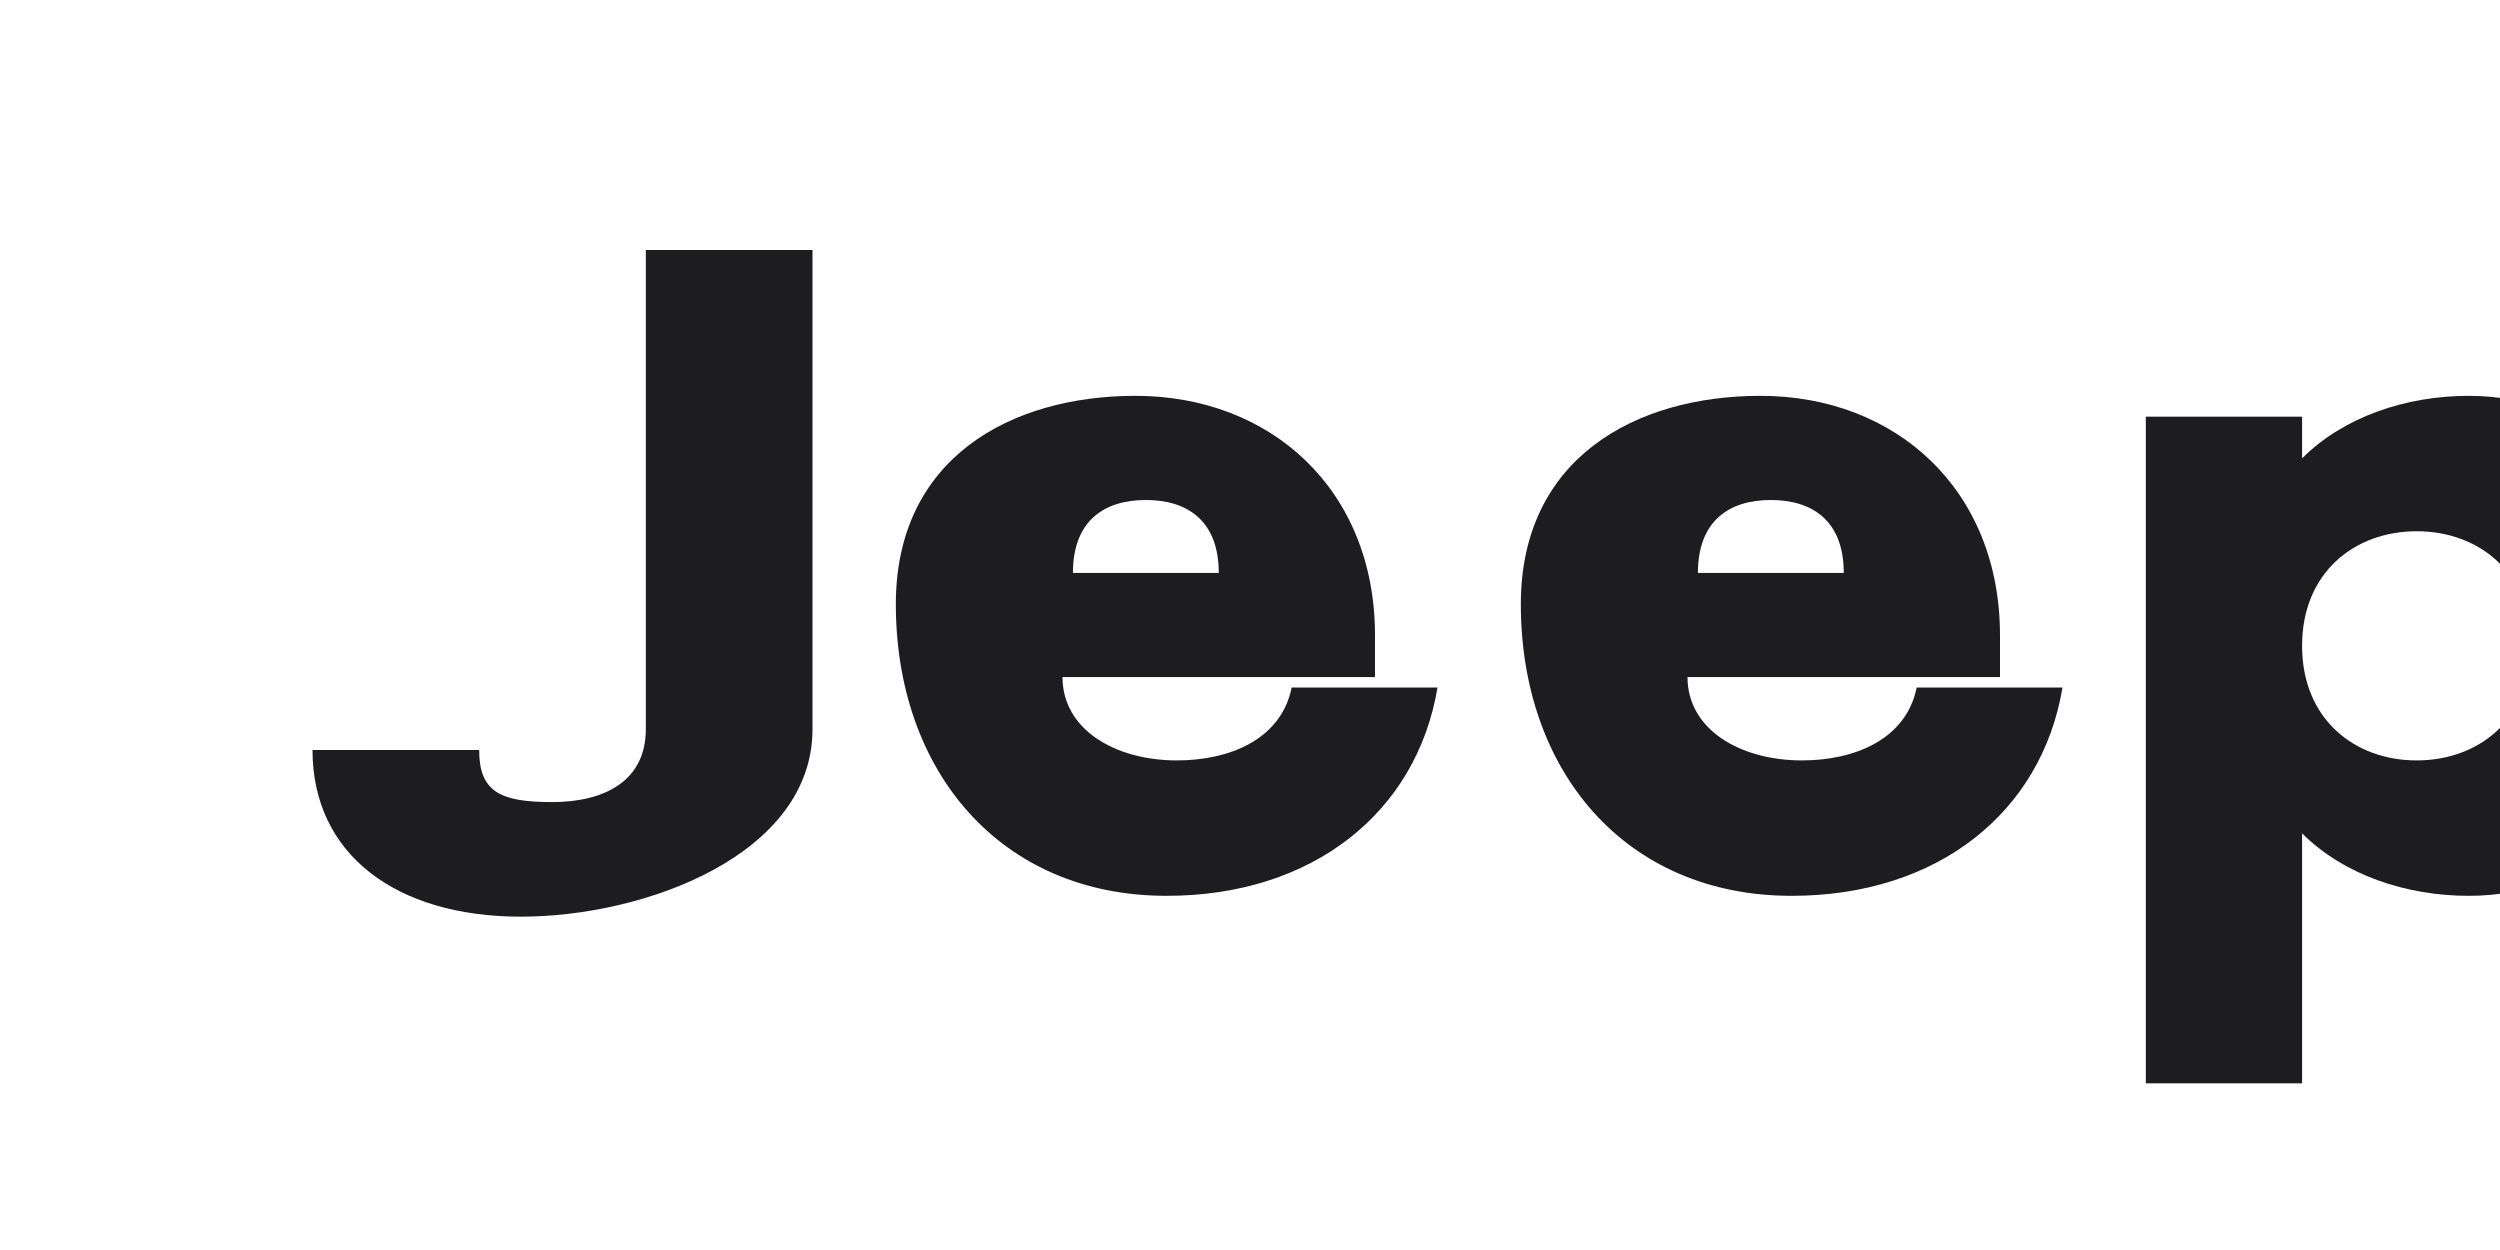
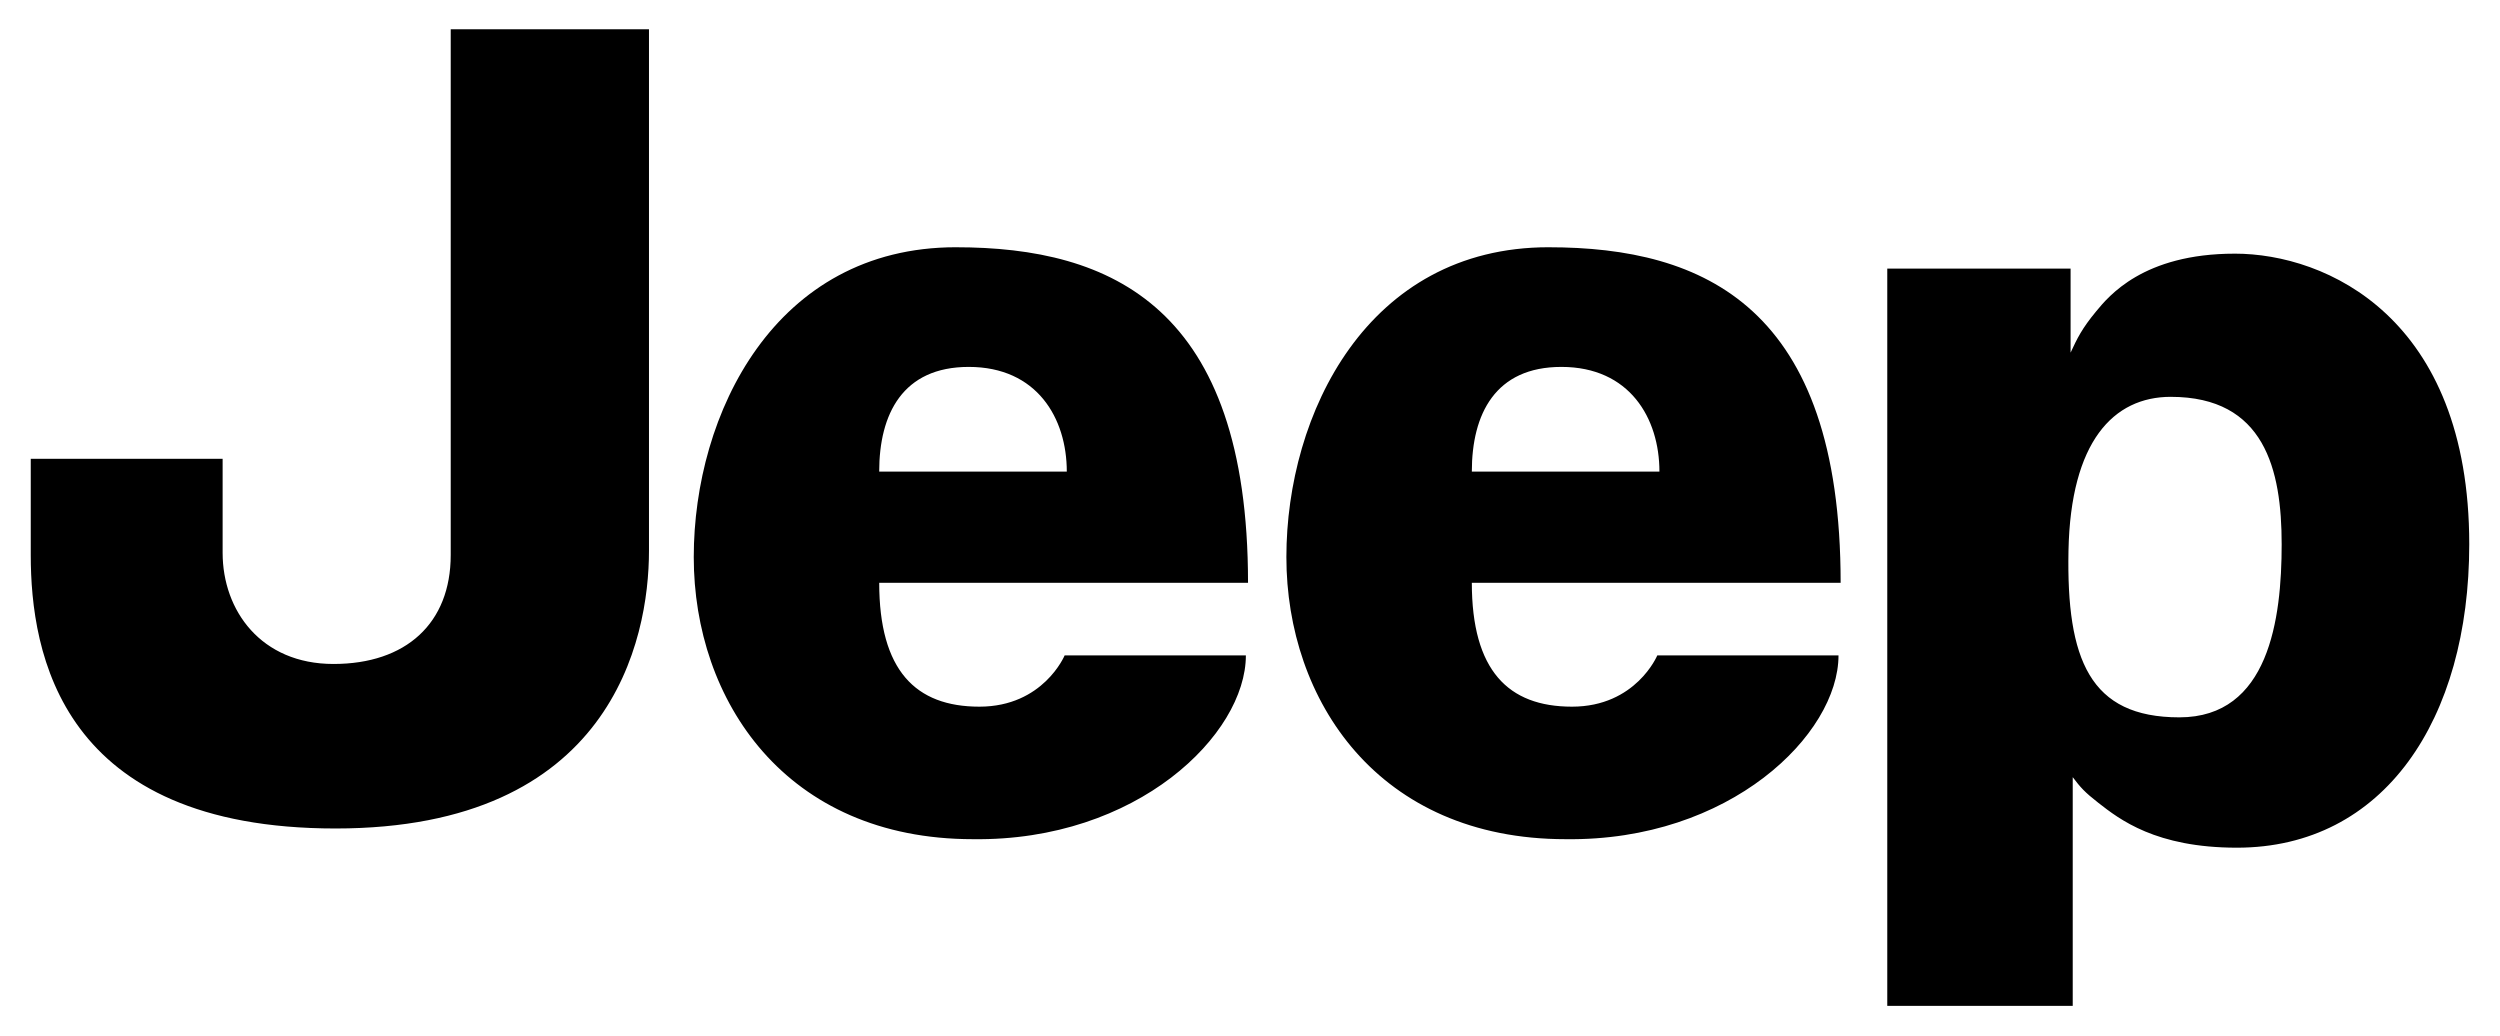
- <svg xmlns="http://www.w3.org/2000/svg" viewBox="0 0 120 60" width="120" height="60">
-   <g fill="#1D1D1F" transform="translate(15, 12)">
-     <path d="M 16 0 L 24 0 L 24 23 C 24 29, 16 32, 10 32 C 4 32, 0 29, 0 24 L 8 24 C 8 26, 9 26.5, 11.5 26.5 C 14 26.5, 16 25.5, 16 23 Z" />
-     <path d="M 28 17 C 28 10, 33.5 7, 39.5 7 C 46 7, 51 11.5, 51 18.5 L 51 20.5 L 36 20.5 C 36 23, 38.5 24.5, 41.5 24.5 C 44 24.5, 46.5 23.5, 47 21 L 54 21 C 53 27, 48 31, 41 31 C 33 31, 28 25, 28 17 Z              M 36.5 15.5 L 43.5 15.5 C 43.5 13, 42 12, 40 12 C 38 12, 36.5 13, 36.5 15.5 Z" />
-     <path d="M 58 17 C 58 10, 63.5 7, 69.5 7 C 76 7, 81 11.5, 81 18.5 L 81 20.5 L 66 20.5 C 66 23, 68.5 24.5, 71.5 24.5 C 74 24.5, 76.5 23.5, 77 21 L 84 21 C 83 27, 78 31, 71 31 C 63 31, 58 25, 58 17 Z              M 66.5 15.5 L 73.5 15.5 C 73.5 13, 72 12, 70 12 C 68 12, 66.5 13, 66.5 15.5 Z" />
-     <path d="M 88 8 L 95.5 8 L 95.5 10 C 97.5 8, 100.5 7, 103.5 7 C 109.5 7, 114 11.5, 114 19 C 114 26.5, 109.5 31, 103.5 31 C 100.5 31, 97.5 30, 95.5 28 L 95.5 40 L 88 40 Z              M 95.5 19 C 95.5 22.5, 98 24.5, 101 24.5 C 104 24.5, 106.5 22.5, 106.5 19 C 106.5 15.5, 104 13.5, 101 13.5 C 98 13.5, 95.5 15.5, 95.5 19 Z" />
-   </g>
+ <svg xmlns="http://www.w3.org/2000/svg" id="svg7375" version="1.1" width="1024" height="424" viewBox="-1.739 -1.739 148.242 61.453">
+   <defs id="defs7372" />
+   <path id="path7244" d="m 24.932,0 v 31.207 c 0,4.06 -2.657,6.471 -6.961,6.471 -4.301,0 -6.58,-3.172 -6.58,-6.598 V 25.498 H 0 v 5.709 c 0,5.836 1.772,16.238 18.098,16.238 16.325,0 18.604,-11.164 18.604,-16.492 V 0 Z m 29.992,12.939 c -10.756,0 -15.564,9.895 -15.564,18.395 0,8.499 5.442,16.746 16.578,16.746 9.745,0.127 16.199,-6.217 16.199,-10.912 H 61.379 c 0,0 -1.265,3.045 -5.062,3.045 -3.796,0 -5.947,-2.155 -5.947,-7.355 h 21.895 c 0,-16.365 -8.1,-19.918 -17.34,-19.918 z m 35.184,0 c -10.759,0 -15.566,9.895 -15.566,18.395 0,8.499 5.444,16.746 16.58,16.746 9.744,0.127 16.197,-6.217 16.197,-10.912 H 96.562 c 0,0 -1.267,3.045 -5.064,3.045 -3.796,0 -5.947,-2.155 -5.947,-7.355 h 21.895 c 0,-16.365 -8.099,-19.918 -17.338,-19.918 z m 40.734,0.381 c -5.443,0 -7.491,2.536 -8.227,3.424 -0.848,1.024 -1.126,1.607 -1.518,2.451 v -4.988 h -10.883 v 43.768 h 11.01 V 44.398 c 0.457,0.607 0.714,0.895 1.52,1.523 1.261,0.985 3.415,2.664 8.225,2.664 8.732,0 13.795,-7.611 13.795,-18.014 0,-13.447 -8.481,-17.252 -13.922,-17.252 z m -75.156,6.723 c 4.052,0 5.82,3.045 5.82,6.217 H 50.369 c 0,-3.425 1.394,-6.217 5.316,-6.217 z m 35.182,0 c 4.052,0 5.82,3.045 5.82,6.217 H 85.551 c 0,-3.425 1.392,-6.217 5.316,-6.217 z m 36.18,1.777 c 5.568,0 6.58,4.312 6.58,8.752 0,4.44 -0.758,10.275 -6.074,10.275 -5.315,0 -6.707,-3.424 -6.582,-9.895 0.128,-6.469 2.659,-9.133 6.076,-9.133 z" style="fill:#000000;fill-opacity:1;fill-rule:nonzero;stroke:none;stroke-width:1.333" />
</svg>
